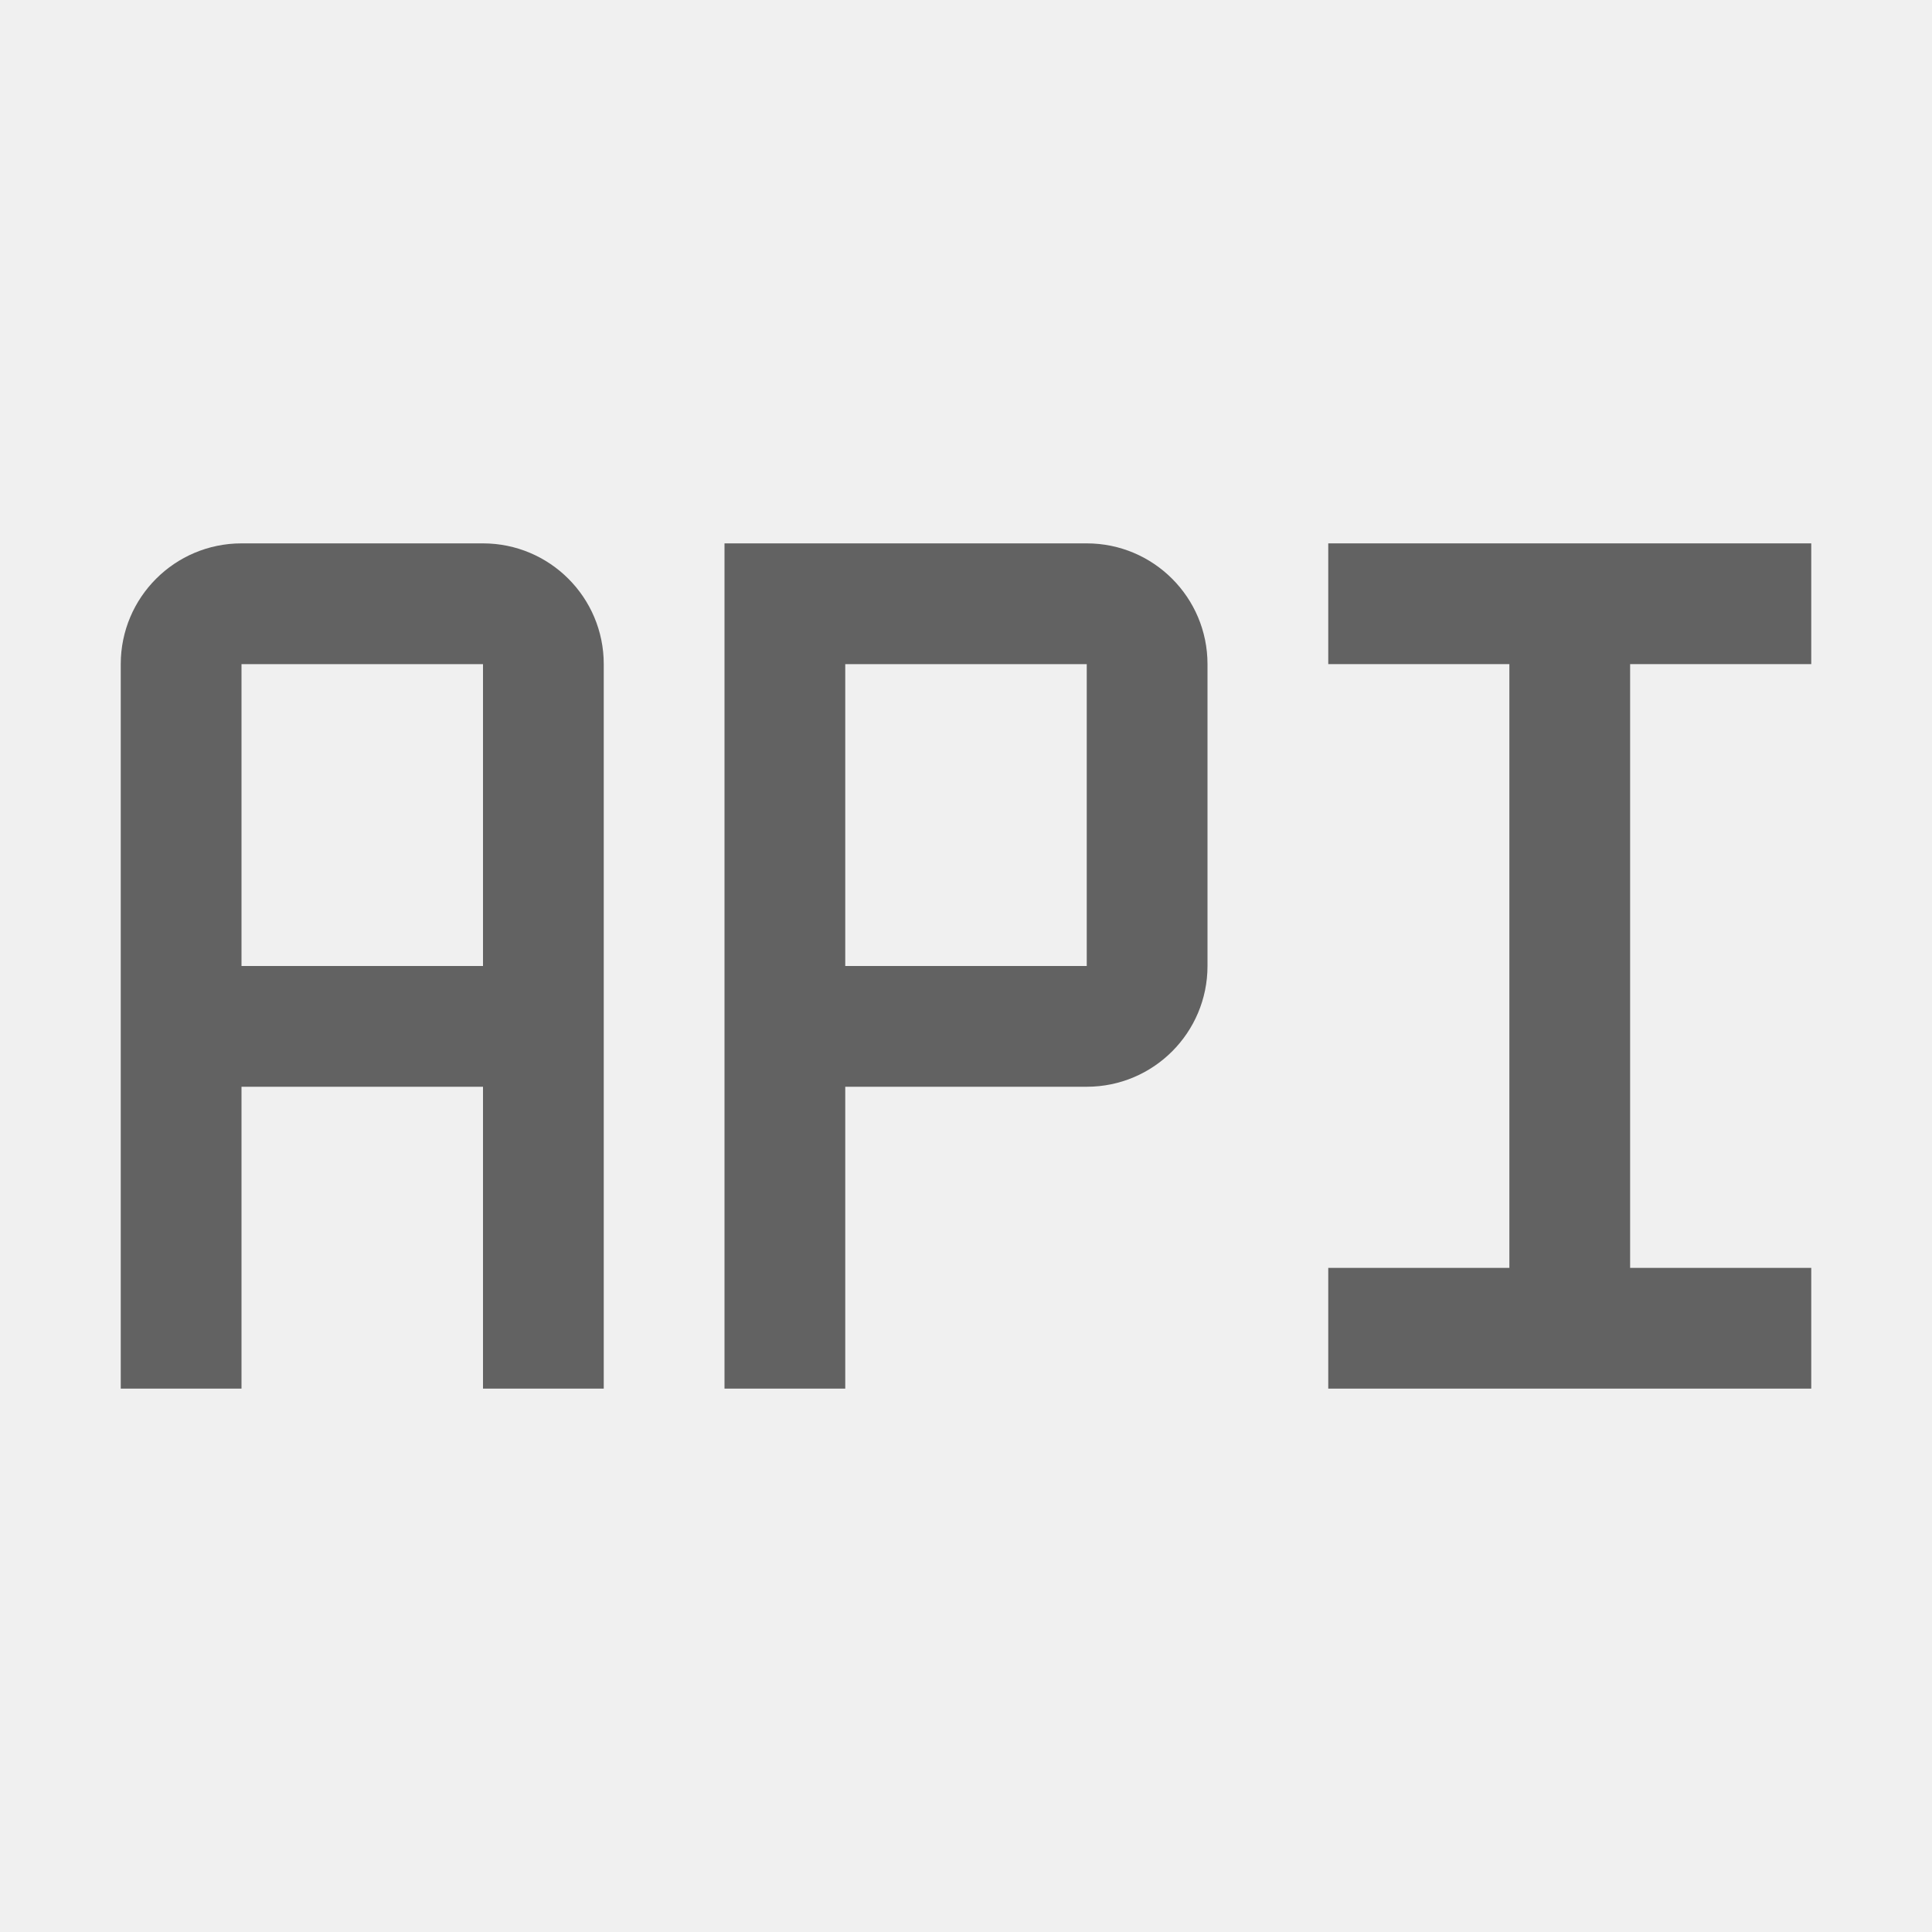
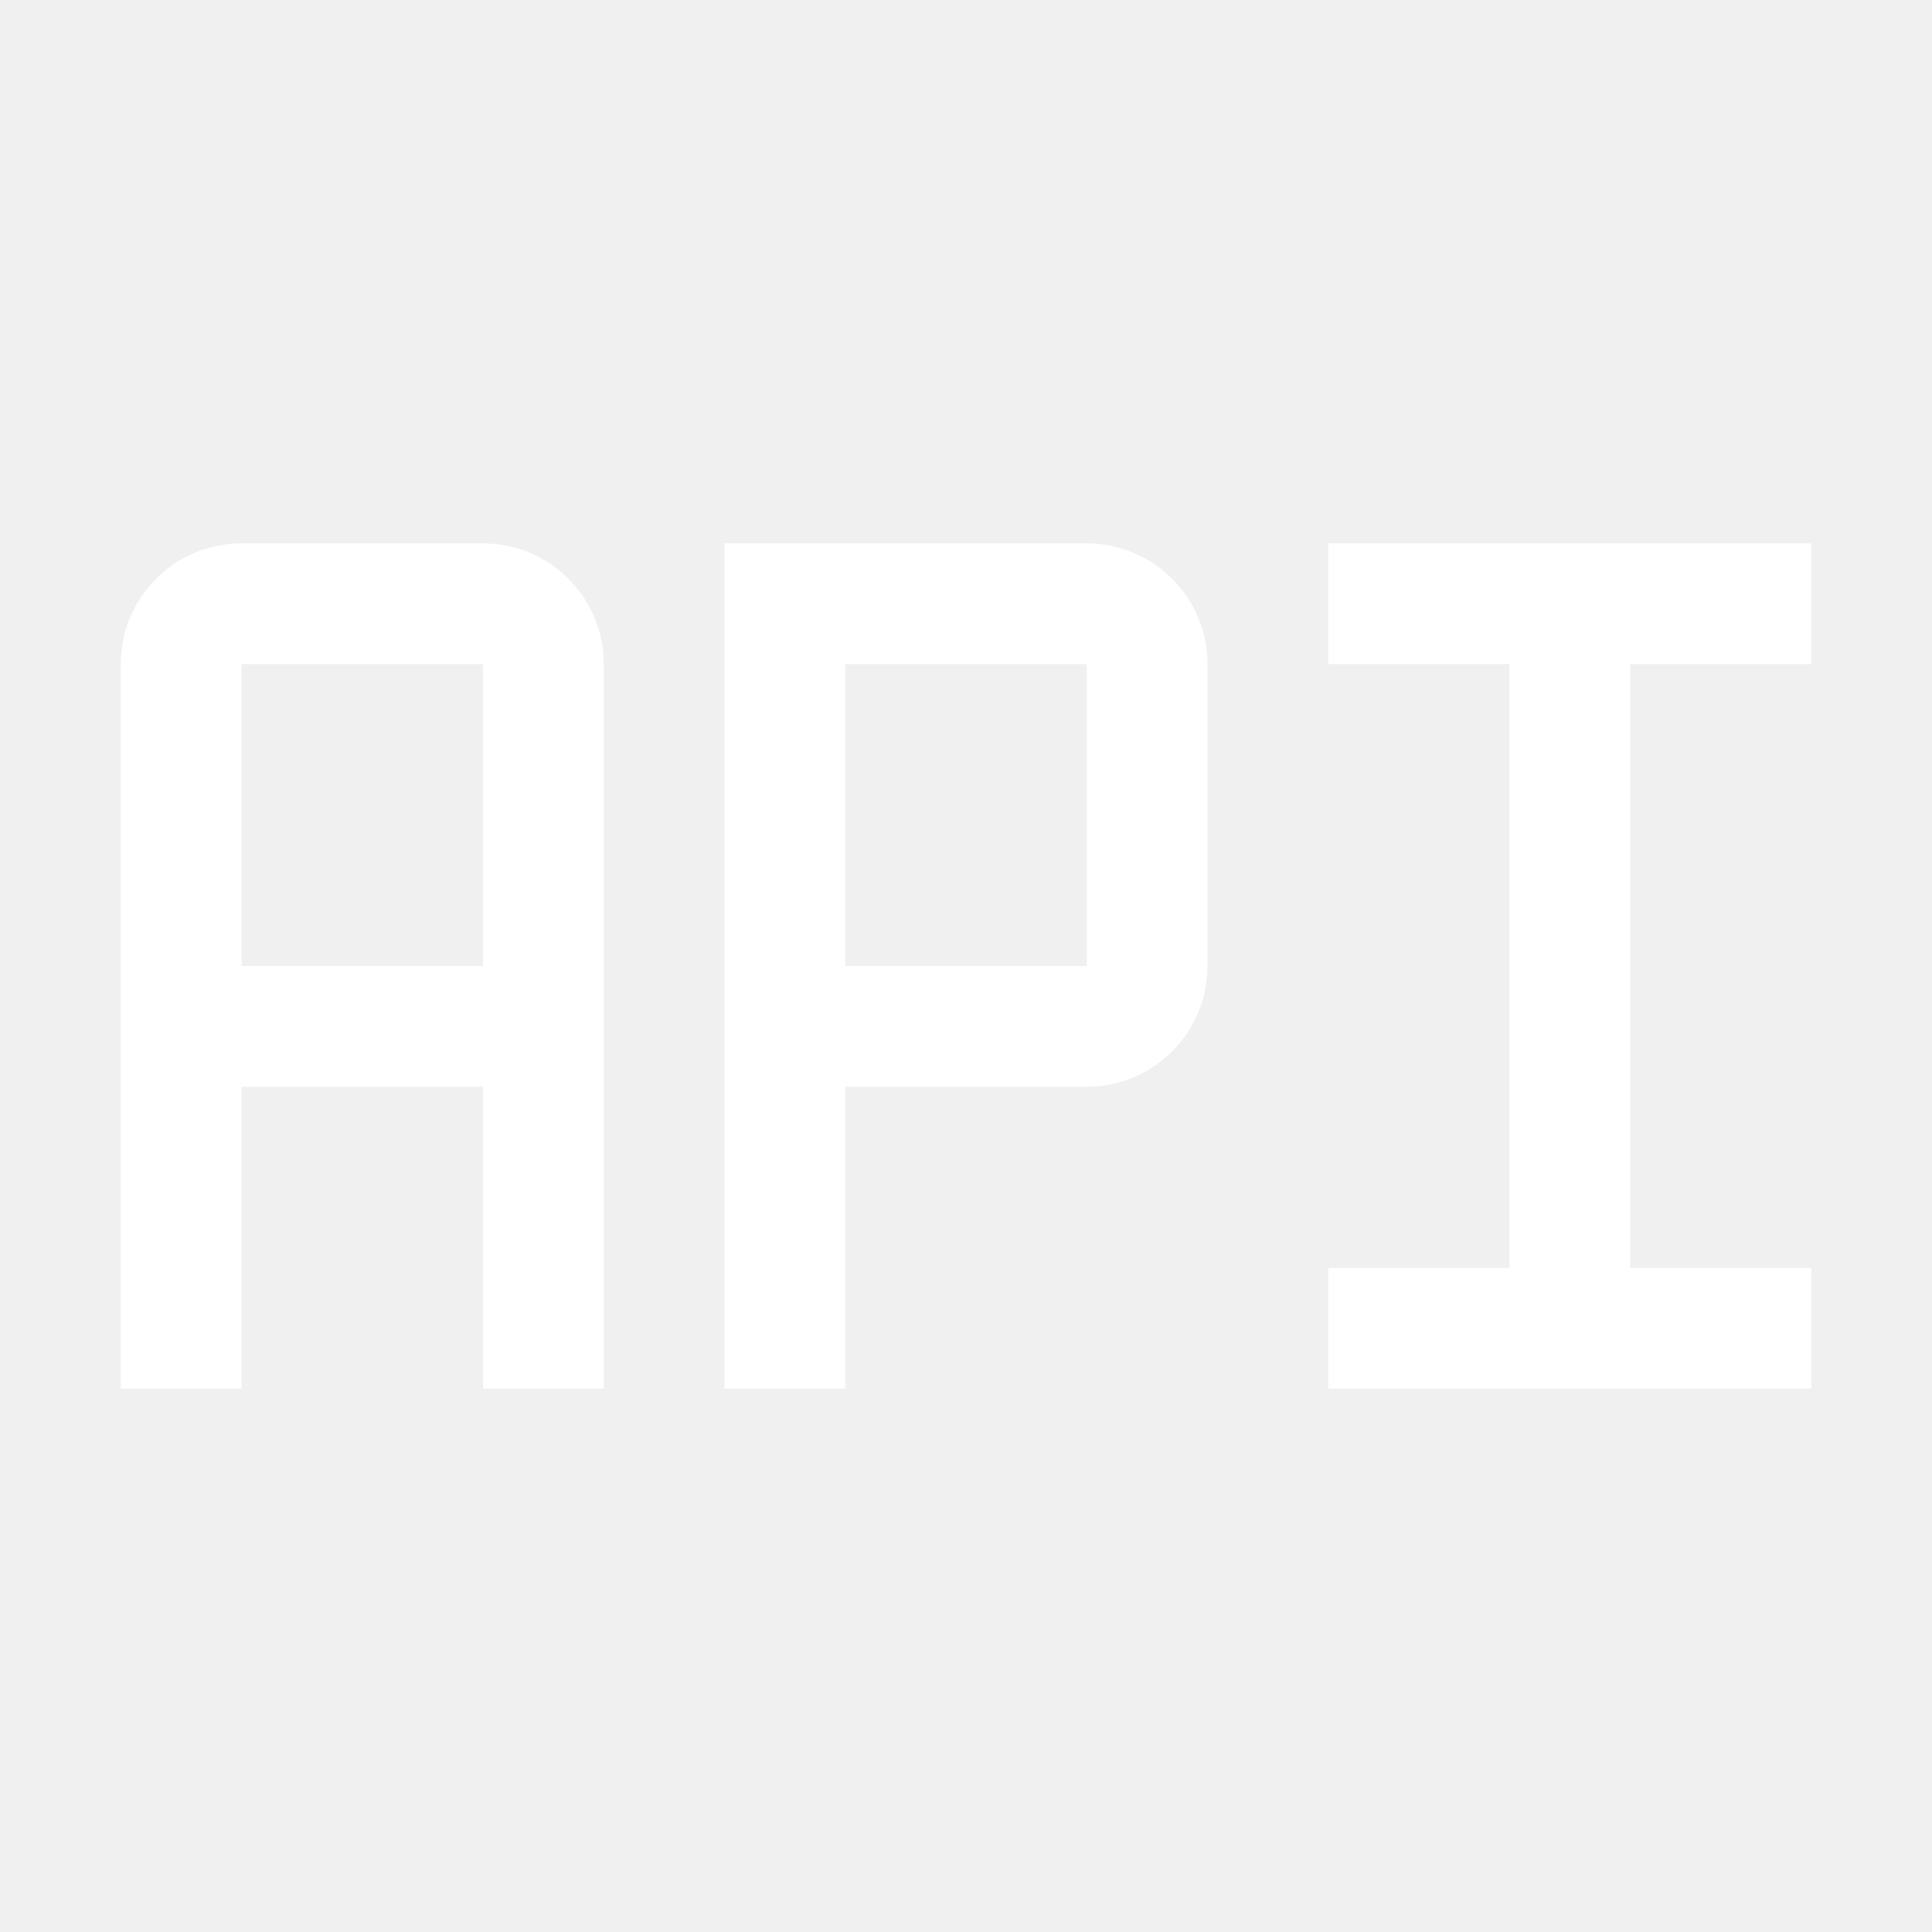
<svg xmlns="http://www.w3.org/2000/svg" width="32" height="32" preserveAspectRatio="xMidYMid meet" viewBox="0 0 32 32" style="-ms-transform: rotate(360deg); -webkit-transform: rotate(360deg); transform: rotate(360deg);">
-   <path d="M8 9H4a2 2 0 0 0-2 2v12h2v-5h4v5h2V11a2 2 0 0 0-2-2zm-4 7v-5h4v5z" fill="#626262" />
-   <path d="M22 11h3v10h-3v2h8v-2h-3V11h3V9h-8v2z" fill="#626262" />
-   <path d="M14 23h-2V9h6a2 2 0 0 1 2 2v5a2 2 0 0 1-2 2h-4zm0-7h4v-5h-4z" fill="#626262" />
+   <path d="M8 9H4a2 2 0 0 0-2 2v12h2v-5h4v5h2V11a2 2 0 0 0-2-2zm-4 7v-5h4v5z" fill="#fff" />
+   <path d="M22 11h3v10h-3v2h8v-2h-3V11h3V9h-8v2z" fill="#fff" />
+   <path d="M14 23h-2V9h6a2 2 0 0 1 2 2v5a2 2 0 0 1-2 2h-4zm0-7h4v-5h-4z" fill="#fff" />
  <rect x="0" y="0" width="32" height="32" fill="rgba(0, 0, 0, 0)" />
</svg>
